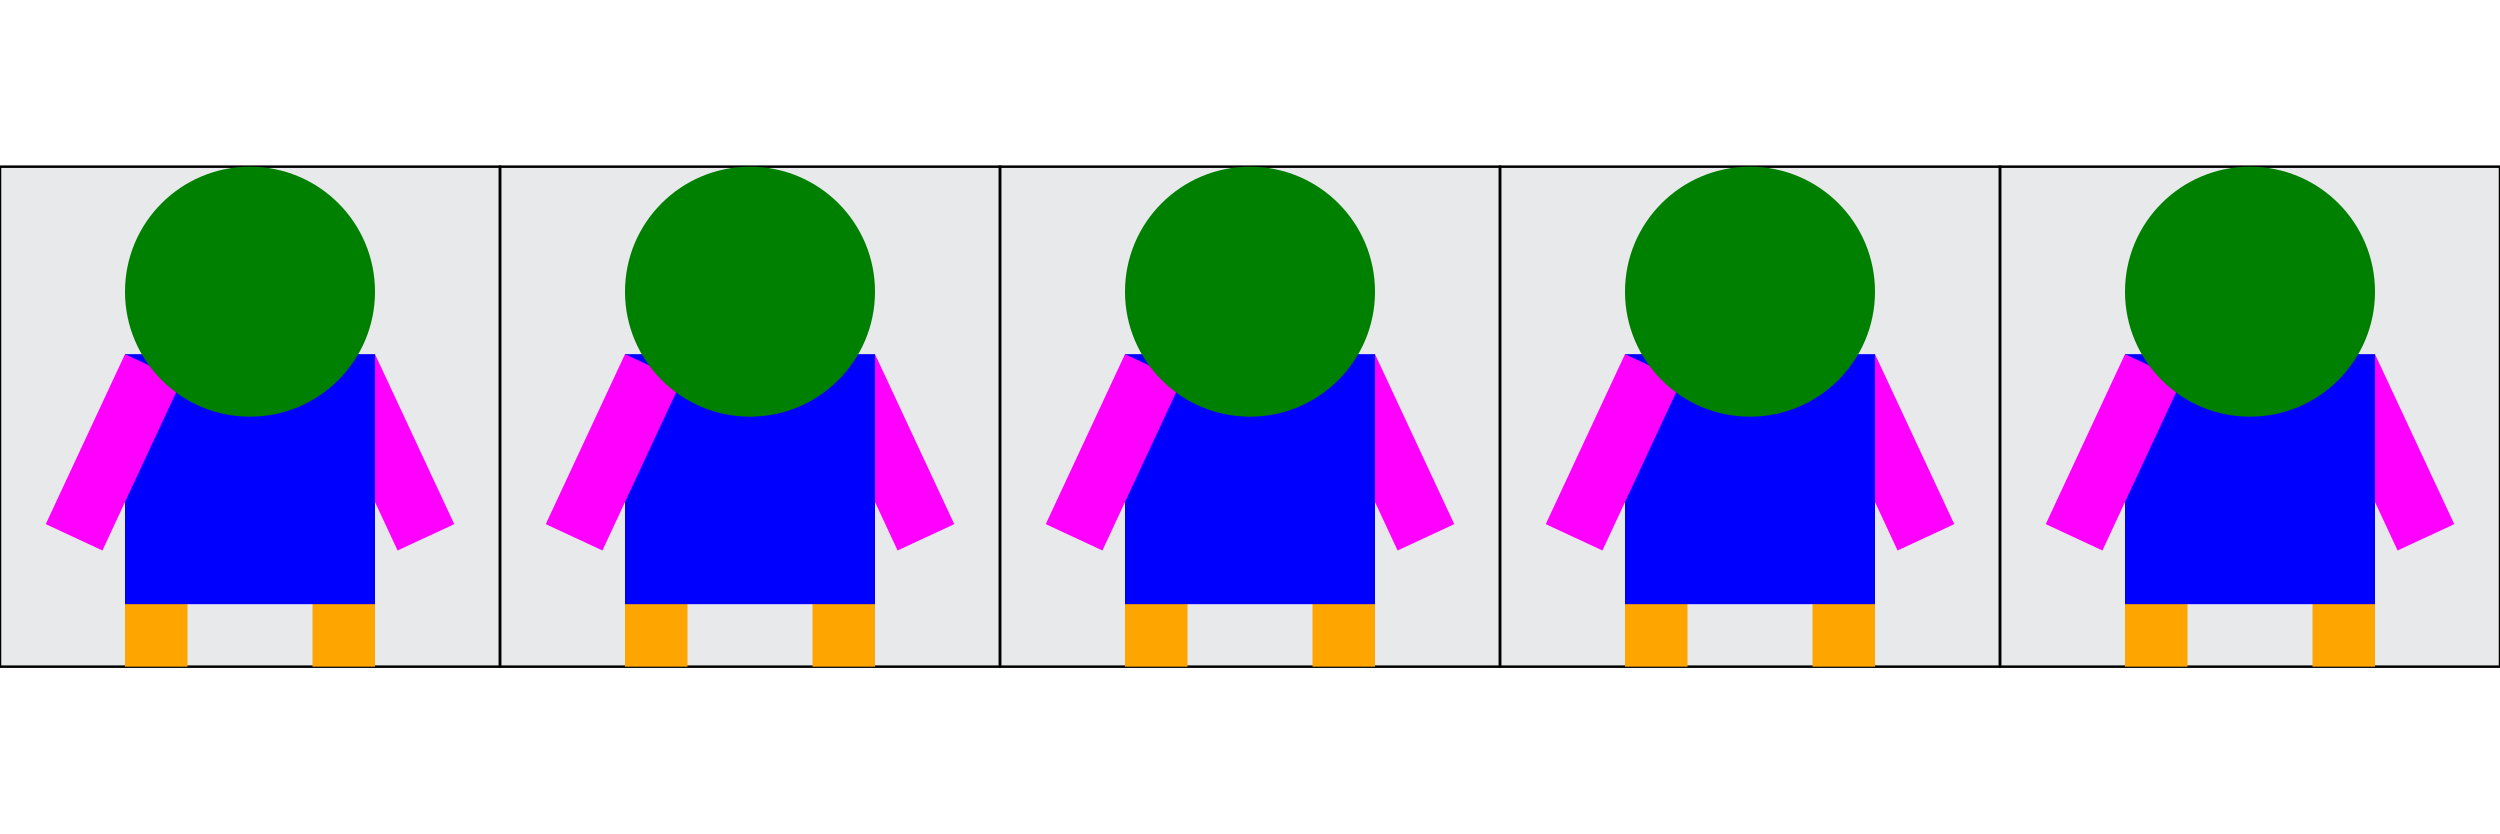
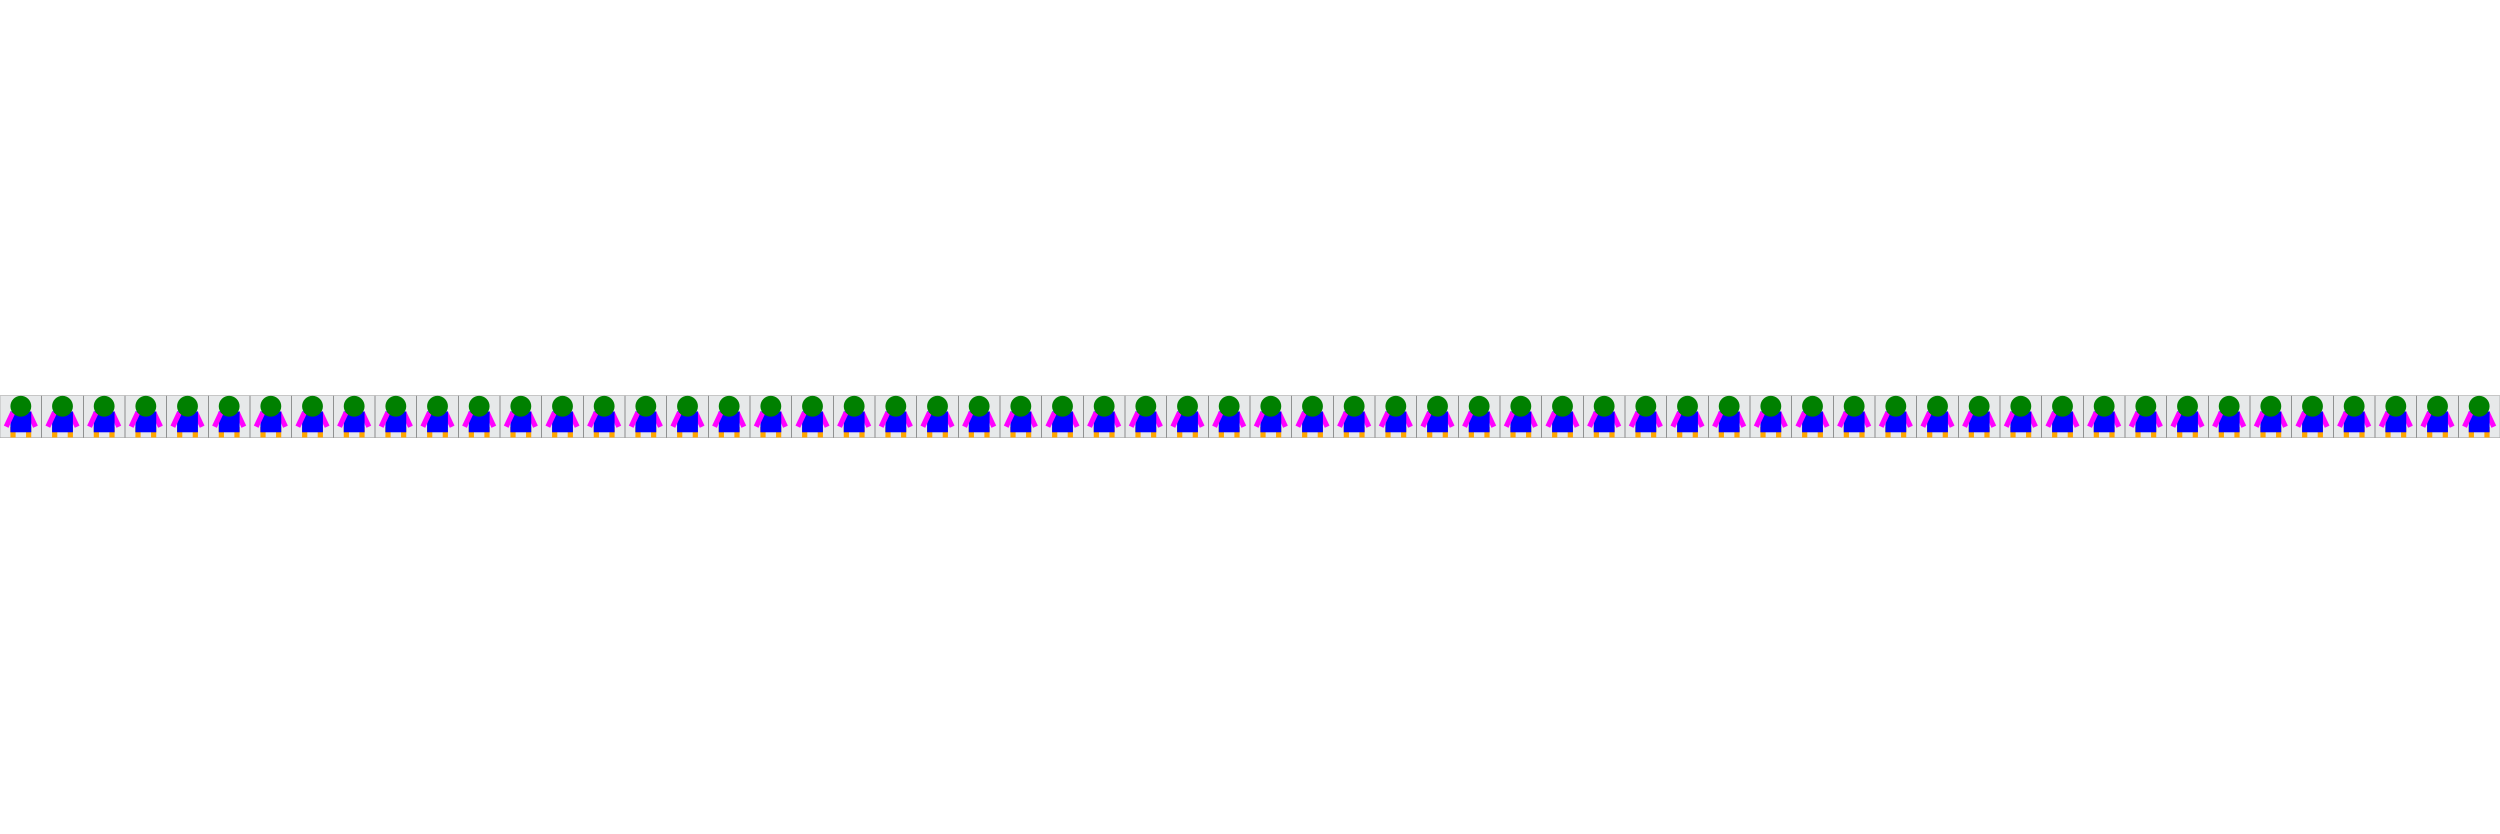
- <svg xmlns="http://www.w3.org/2000/svg" class="svg-sprite" width="600" height="200" viewBox="0 0 1000 200">
+ <svg xmlns="http://www.w3.org/2000/svg" class="svg-sprite" width="600" height="200" viewBox="0 0 12000 200">
  <rect class="svg-background" width="100%" height="100%" fill="#E7E9EA" />
  <g class="g-sprite-0" transform="translate(0, 0)">
    <rect class="svg-background" x="0" width="200" height="100%" stroke="black" fill="transparent" />
    <rect class="leg-l" x="50" y="150" width="25" height="50" fill="orange" />
    <rect class="leg-r" x="125" y="150" width="25" height="50" fill="orange" />
    <rect class="arm-r" x="125" y="75" width="25" height="75" fill="magenta" transform="rotate(-25, 150, 75)" />
    <rect class="body" x="50" y="75" width="100" height="100" fill="blue" />
    <rect class="arm-l" x="50" y="75" width="25" height="75" fill="magenta" transform="rotate(25, 50, 75)" />
    <circle class="head" cx="100" cy="50" r="50" fill="green" />
  </g>
  <g class="g-sprite-1" transform="translate(200, 0)">
    <rect class="svg-background" x="0" width="200" height="100%" stroke="black" fill="transparent" />
    <rect class="leg-l" x="50" y="150" width="25" height="50" fill="orange" />
    <rect class="leg-r" x="125" y="150" width="25" height="50" fill="orange" />
    <rect class="arm-r" x="125" y="75" width="25" height="75" fill="magenta" transform="rotate(-25, 150, 75)" />
    <rect class="body" x="50" y="75" width="100" height="100" fill="blue" />
    <rect class="arm-l" x="50" y="75" width="25" height="75" fill="magenta" transform="rotate(25, 50, 75)" />
    <circle class="head" cx="100" cy="50" r="50" fill="green" />
  </g>
  <g class="g-sprite-2" transform="translate(400, 0)">
    <rect class="svg-background" x="0" width="200" height="100%" stroke="black" fill="transparent" />
    <rect class="leg-l" x="50" y="150" width="25" height="50" fill="orange" />
    <rect class="leg-r" x="125" y="150" width="25" height="50" fill="orange" />
    <rect class="arm-r" x="125" y="75" width="25" height="75" fill="magenta" transform="rotate(-25, 150, 75)" />
    <rect class="body" x="50" y="75" width="100" height="100" fill="blue" />
    <rect class="arm-l" x="50" y="75" width="25" height="75" fill="magenta" transform="rotate(25, 50, 75)" />
    <circle class="head" cx="100" cy="50" r="50" fill="green" />
  </g>
  <g class="g-sprite-3" transform="translate(600, 0)">
    <rect class="svg-background" x="0" width="200" height="100%" stroke="black" fill="transparent" />
    <rect class="leg-l" x="50" y="150" width="25" height="50" fill="orange" />
    <rect class="leg-r" x="125" y="150" width="25" height="50" fill="orange" />
    <rect class="arm-r" x="125" y="75" width="25" height="75" fill="magenta" transform="rotate(-25, 150, 75)" />
    <rect class="body" x="50" y="75" width="100" height="100" fill="blue" />
    <rect class="arm-l" x="50" y="75" width="25" height="75" fill="magenta" transform="rotate(25, 50, 75)" />
    <circle class="head" cx="100" cy="50" r="50" fill="green" />
  </g>
  <g class="g-sprite-4" transform="translate(800, 0)">
    <rect class="svg-background" x="0" width="200" height="100%" stroke="black" fill="transparent" />
    <rect class="leg-l" x="50" y="150" width="25" height="50" fill="orange" />
    <rect class="leg-r" x="125" y="150" width="25" height="50" fill="orange" />
    <rect class="arm-r" x="125" y="75" width="25" height="75" fill="magenta" transform="rotate(-25, 150, 75)" />
    <rect class="body" x="50" y="75" width="100" height="100" fill="blue" />
    <rect class="arm-l" x="50" y="75" width="25" height="75" fill="magenta" transform="rotate(25, 50, 75)" />
    <circle class="head" cx="100" cy="50" r="50" fill="green" />
  </g>
+   <g class="g-sprite-5" transform="translate(1000, 0)">
+     <rect class="svg-background" x="0" width="200" height="100%" stroke="black" fill="transparent" />
+     <rect class="leg-l" x="50" y="150" width="25" height="50" fill="orange" />
+     <rect class="leg-r" x="125" y="150" width="25" height="50" fill="orange" />
+     <rect class="arm-r" x="125" y="75" width="25" height="75" fill="magenta" transform="rotate(-25, 150, 75)" />
+     <rect class="body" x="50" y="75" width="100" height="100" fill="blue" />
+     <rect class="arm-l" x="50" y="75" width="25" height="75" fill="magenta" transform="rotate(25, 50, 75)" />
+     <circle class="head" cx="100" cy="50" r="50" fill="green" />
+   </g>
+   <g class="g-sprite-6" transform="translate(1200, 0)">
+     <rect class="svg-background" x="0" width="200" height="100%" stroke="black" fill="transparent" />
+     <rect class="leg-l" x="50" y="150" width="25" height="50" fill="orange" />
+     <rect class="leg-r" x="125" y="150" width="25" height="50" fill="orange" />
+     <rect class="arm-r" x="125" y="75" width="25" height="75" fill="magenta" transform="rotate(-25, 150, 75)" />
+     <rect class="body" x="50" y="75" width="100" height="100" fill="blue" />
+     <rect class="arm-l" x="50" y="75" width="25" height="75" fill="magenta" transform="rotate(25, 50, 75)" />
+     <circle class="head" cx="100" cy="50" r="50" fill="green" />
+   </g>
+   <g class="g-sprite-7" transform="translate(1400, 0)">
+     <rect class="svg-background" x="0" width="200" height="100%" stroke="black" fill="transparent" />
+     <rect class="leg-l" x="50" y="150" width="25" height="50" fill="orange" />
+     <rect class="leg-r" x="125" y="150" width="25" height="50" fill="orange" />
+     <rect class="arm-r" x="125" y="75" width="25" height="75" fill="magenta" transform="rotate(-25, 150, 75)" />
+     <rect class="body" x="50" y="75" width="100" height="100" fill="blue" />
+     <rect class="arm-l" x="50" y="75" width="25" height="75" fill="magenta" transform="rotate(25, 50, 75)" />
+     <circle class="head" cx="100" cy="50" r="50" fill="green" />
+   </g>
+   <g class="g-sprite-8" transform="translate(1600, 0)">
+     <rect class="svg-background" x="0" width="200" height="100%" stroke="black" fill="transparent" />
+     <rect class="leg-l" x="50" y="150" width="25" height="50" fill="orange" />
+     <rect class="leg-r" x="125" y="150" width="25" height="50" fill="orange" />
+     <rect class="arm-r" x="125" y="75" width="25" height="75" fill="magenta" transform="rotate(-25, 150, 75)" />
+     <rect class="body" x="50" y="75" width="100" height="100" fill="blue" />
+     <rect class="arm-l" x="50" y="75" width="25" height="75" fill="magenta" transform="rotate(25, 50, 75)" />
+     <circle class="head" cx="100" cy="50" r="50" fill="green" />
+   </g>
+   <g class="g-sprite-9" transform="translate(1800, 0)">
+     <rect class="svg-background" x="0" width="200" height="100%" stroke="black" fill="transparent" />
+     <rect class="leg-l" x="50" y="150" width="25" height="50" fill="orange" />
+     <rect class="leg-r" x="125" y="150" width="25" height="50" fill="orange" />
+     <rect class="arm-r" x="125" y="75" width="25" height="75" fill="magenta" transform="rotate(-25, 150, 75)" />
+     <rect class="body" x="50" y="75" width="100" height="100" fill="blue" />
+     <rect class="arm-l" x="50" y="75" width="25" height="75" fill="magenta" transform="rotate(25, 50, 75)" />
+     <circle class="head" cx="100" cy="50" r="50" fill="green" />
+   </g>
+   <g class="g-sprite-10" transform="translate(2000, 0)">
+     <rect class="svg-background" x="0" width="200" height="100%" stroke="black" fill="transparent" />
+     <rect class="leg-l" x="50" y="150" width="25" height="50" fill="orange" />
+     <rect class="leg-r" x="125" y="150" width="25" height="50" fill="orange" />
+     <rect class="arm-r" x="125" y="75" width="25" height="75" fill="magenta" transform="rotate(-25, 150, 75)" />
+     <rect class="body" x="50" y="75" width="100" height="100" fill="blue" />
+     <rect class="arm-l" x="50" y="75" width="25" height="75" fill="magenta" transform="rotate(25, 50, 75)" />
+     <circle class="head" cx="100" cy="50" r="50" fill="green" />
+   </g>
+   <g class="g-sprite-11" transform="translate(2200, 0)">
+     <rect class="svg-background" x="0" width="200" height="100%" stroke="black" fill="transparent" />
+     <rect class="leg-l" x="50" y="150" width="25" height="50" fill="orange" />
+     <rect class="leg-r" x="125" y="150" width="25" height="50" fill="orange" />
+     <rect class="arm-r" x="125" y="75" width="25" height="75" fill="magenta" transform="rotate(-25, 150, 75)" />
+     <rect class="body" x="50" y="75" width="100" height="100" fill="blue" />
+     <rect class="arm-l" x="50" y="75" width="25" height="75" fill="magenta" transform="rotate(25, 50, 75)" />
+     <circle class="head" cx="100" cy="50" r="50" fill="green" />
+   </g>
+   <g class="g-sprite-12" transform="translate(2400, 0)">
+     <rect class="svg-background" x="0" width="200" height="100%" stroke="black" fill="transparent" />
+     <rect class="leg-l" x="50" y="150" width="25" height="50" fill="orange" />
+     <rect class="leg-r" x="125" y="150" width="25" height="50" fill="orange" />
+     <rect class="arm-r" x="125" y="75" width="25" height="75" fill="magenta" transform="rotate(-25, 150, 75)" />
+     <rect class="body" x="50" y="75" width="100" height="100" fill="blue" />
+     <rect class="arm-l" x="50" y="75" width="25" height="75" fill="magenta" transform="rotate(25, 50, 75)" />
+     <circle class="head" cx="100" cy="50" r="50" fill="green" />
+   </g>
+   <g class="g-sprite-13" transform="translate(2600, 0)">
+     <rect class="svg-background" x="0" width="200" height="100%" stroke="black" fill="transparent" />
+     <rect class="leg-l" x="50" y="150" width="25" height="50" fill="orange" />
+     <rect class="leg-r" x="125" y="150" width="25" height="50" fill="orange" />
+     <rect class="arm-r" x="125" y="75" width="25" height="75" fill="magenta" transform="rotate(-25, 150, 75)" />
+     <rect class="body" x="50" y="75" width="100" height="100" fill="blue" />
+     <rect class="arm-l" x="50" y="75" width="25" height="75" fill="magenta" transform="rotate(25, 50, 75)" />
+     <circle class="head" cx="100" cy="50" r="50" fill="green" />
+   </g>
+   <g class="g-sprite-14" transform="translate(2800, 0)">
+     <rect class="svg-background" x="0" width="200" height="100%" stroke="black" fill="transparent" />
+     <rect class="leg-l" x="50" y="150" width="25" height="50" fill="orange" />
+     <rect class="leg-r" x="125" y="150" width="25" height="50" fill="orange" />
+     <rect class="arm-r" x="125" y="75" width="25" height="75" fill="magenta" transform="rotate(-25, 150, 75)" />
+     <rect class="body" x="50" y="75" width="100" height="100" fill="blue" />
+     <rect class="arm-l" x="50" y="75" width="25" height="75" fill="magenta" transform="rotate(25, 50, 75)" />
+     <circle class="head" cx="100" cy="50" r="50" fill="green" />
+   </g>
+   <g class="g-sprite-15" transform="translate(3000, 0)">
+     <rect class="svg-background" x="0" width="200" height="100%" stroke="black" fill="transparent" />
+     <rect class="leg-l" x="50" y="150" width="25" height="50" fill="orange" />
+     <rect class="leg-r" x="125" y="150" width="25" height="50" fill="orange" />
+     <rect class="arm-r" x="125" y="75" width="25" height="75" fill="magenta" transform="rotate(-25, 150, 75)" />
+     <rect class="body" x="50" y="75" width="100" height="100" fill="blue" />
+     <rect class="arm-l" x="50" y="75" width="25" height="75" fill="magenta" transform="rotate(25, 50, 75)" />
+     <circle class="head" cx="100" cy="50" r="50" fill="green" />
+   </g>
+   <g class="g-sprite-16" transform="translate(3200, 0)">
+     <rect class="svg-background" x="0" width="200" height="100%" stroke="black" fill="transparent" />
+     <rect class="leg-l" x="50" y="150" width="25" height="50" fill="orange" />
+     <rect class="leg-r" x="125" y="150" width="25" height="50" fill="orange" />
+     <rect class="arm-r" x="125" y="75" width="25" height="75" fill="magenta" transform="rotate(-25, 150, 75)" />
+     <rect class="body" x="50" y="75" width="100" height="100" fill="blue" />
+     <rect class="arm-l" x="50" y="75" width="25" height="75" fill="magenta" transform="rotate(25, 50, 75)" />
+     <circle class="head" cx="100" cy="50" r="50" fill="green" />
+   </g>
+   <g class="g-sprite-17" transform="translate(3400, 0)">
+     <rect class="svg-background" x="0" width="200" height="100%" stroke="black" fill="transparent" />
+     <rect class="leg-l" x="50" y="150" width="25" height="50" fill="orange" />
+     <rect class="leg-r" x="125" y="150" width="25" height="50" fill="orange" />
+     <rect class="arm-r" x="125" y="75" width="25" height="75" fill="magenta" transform="rotate(-25, 150, 75)" />
+     <rect class="body" x="50" y="75" width="100" height="100" fill="blue" />
+     <rect class="arm-l" x="50" y="75" width="25" height="75" fill="magenta" transform="rotate(25, 50, 75)" />
+     <circle class="head" cx="100" cy="50" r="50" fill="green" />
+   </g>
+   <g class="g-sprite-18" transform="translate(3600, 0)">
+     <rect class="svg-background" x="0" width="200" height="100%" stroke="black" fill="transparent" />
+     <rect class="leg-l" x="50" y="150" width="25" height="50" fill="orange" />
+     <rect class="leg-r" x="125" y="150" width="25" height="50" fill="orange" />
+     <rect class="arm-r" x="125" y="75" width="25" height="75" fill="magenta" transform="rotate(-25, 150, 75)" />
+     <rect class="body" x="50" y="75" width="100" height="100" fill="blue" />
+     <rect class="arm-l" x="50" y="75" width="25" height="75" fill="magenta" transform="rotate(25, 50, 75)" />
+     <circle class="head" cx="100" cy="50" r="50" fill="green" />
+   </g>
+   <g class="g-sprite-19" transform="translate(3800, 0)">
+     <rect class="svg-background" x="0" width="200" height="100%" stroke="black" fill="transparent" />
+     <rect class="leg-l" x="50" y="150" width="25" height="50" fill="orange" />
+     <rect class="leg-r" x="125" y="150" width="25" height="50" fill="orange" />
+     <rect class="arm-r" x="125" y="75" width="25" height="75" fill="magenta" transform="rotate(-25, 150, 75)" />
+     <rect class="body" x="50" y="75" width="100" height="100" fill="blue" />
+     <rect class="arm-l" x="50" y="75" width="25" height="75" fill="magenta" transform="rotate(25, 50, 75)" />
+     <circle class="head" cx="100" cy="50" r="50" fill="green" />
+   </g>
+   <g class="g-sprite-20" transform="translate(4000, 0)">
+     <rect class="svg-background" x="0" width="200" height="100%" stroke="black" fill="transparent" />
+     <rect class="leg-l" x="50" y="150" width="25" height="50" fill="orange" />
+     <rect class="leg-r" x="125" y="150" width="25" height="50" fill="orange" />
+     <rect class="arm-r" x="125" y="75" width="25" height="75" fill="magenta" transform="rotate(-25, 150, 75)" />
+     <rect class="body" x="50" y="75" width="100" height="100" fill="blue" />
+     <rect class="arm-l" x="50" y="75" width="25" height="75" fill="magenta" transform="rotate(25, 50, 75)" />
+     <circle class="head" cx="100" cy="50" r="50" fill="green" />
+   </g>
+   <g class="g-sprite-21" transform="translate(4200, 0)">
+     <rect class="svg-background" x="0" width="200" height="100%" stroke="black" fill="transparent" />
+     <rect class="leg-l" x="50" y="150" width="25" height="50" fill="orange" />
+     <rect class="leg-r" x="125" y="150" width="25" height="50" fill="orange" />
+     <rect class="arm-r" x="125" y="75" width="25" height="75" fill="magenta" transform="rotate(-25, 150, 75)" />
+     <rect class="body" x="50" y="75" width="100" height="100" fill="blue" />
+     <rect class="arm-l" x="50" y="75" width="25" height="75" fill="magenta" transform="rotate(25, 50, 75)" />
+     <circle class="head" cx="100" cy="50" r="50" fill="green" />
+   </g>
+   <g class="g-sprite-22" transform="translate(4400, 0)">
+     <rect class="svg-background" x="0" width="200" height="100%" stroke="black" fill="transparent" />
+     <rect class="leg-l" x="50" y="150" width="25" height="50" fill="orange" />
+     <rect class="leg-r" x="125" y="150" width="25" height="50" fill="orange" />
+     <rect class="arm-r" x="125" y="75" width="25" height="75" fill="magenta" transform="rotate(-25, 150, 75)" />
+     <rect class="body" x="50" y="75" width="100" height="100" fill="blue" />
+     <rect class="arm-l" x="50" y="75" width="25" height="75" fill="magenta" transform="rotate(25, 50, 75)" />
+     <circle class="head" cx="100" cy="50" r="50" fill="green" />
+   </g>
+   <g class="g-sprite-23" transform="translate(4600, 0)">
+     <rect class="svg-background" x="0" width="200" height="100%" stroke="black" fill="transparent" />
+     <rect class="leg-l" x="50" y="150" width="25" height="50" fill="orange" />
+     <rect class="leg-r" x="125" y="150" width="25" height="50" fill="orange" />
+     <rect class="arm-r" x="125" y="75" width="25" height="75" fill="magenta" transform="rotate(-25, 150, 75)" />
+     <rect class="body" x="50" y="75" width="100" height="100" fill="blue" />
+     <rect class="arm-l" x="50" y="75" width="25" height="75" fill="magenta" transform="rotate(25, 50, 75)" />
+     <circle class="head" cx="100" cy="50" r="50" fill="green" />
+   </g>
+   <g class="g-sprite-24" transform="translate(4800, 0)">
+     <rect class="svg-background" x="0" width="200" height="100%" stroke="black" fill="transparent" />
+     <rect class="leg-l" x="50" y="150" width="25" height="50" fill="orange" />
+     <rect class="leg-r" x="125" y="150" width="25" height="50" fill="orange" />
+     <rect class="arm-r" x="125" y="75" width="25" height="75" fill="magenta" transform="rotate(-25, 150, 75)" />
+     <rect class="body" x="50" y="75" width="100" height="100" fill="blue" />
+     <rect class="arm-l" x="50" y="75" width="25" height="75" fill="magenta" transform="rotate(25, 50, 75)" />
+     <circle class="head" cx="100" cy="50" r="50" fill="green" />
+   </g>
+   <g class="g-sprite-25" transform="translate(5000, 0)">
+     <rect class="svg-background" x="0" width="200" height="100%" stroke="black" fill="transparent" />
+     <rect class="leg-l" x="50" y="150" width="25" height="50" fill="orange" />
+     <rect class="leg-r" x="125" y="150" width="25" height="50" fill="orange" />
+     <rect class="arm-r" x="125" y="75" width="25" height="75" fill="magenta" transform="rotate(-25, 150, 75)" />
+     <rect class="body" x="50" y="75" width="100" height="100" fill="blue" />
+     <rect class="arm-l" x="50" y="75" width="25" height="75" fill="magenta" transform="rotate(25, 50, 75)" />
+     <circle class="head" cx="100" cy="50" r="50" fill="green" />
+   </g>
+   <g class="g-sprite-26" transform="translate(5200, 0)">
+     <rect class="svg-background" x="0" width="200" height="100%" stroke="black" fill="transparent" />
+     <rect class="leg-l" x="50" y="150" width="25" height="50" fill="orange" />
+     <rect class="leg-r" x="125" y="150" width="25" height="50" fill="orange" />
+     <rect class="arm-r" x="125" y="75" width="25" height="75" fill="magenta" transform="rotate(-25, 150, 75)" />
+     <rect class="body" x="50" y="75" width="100" height="100" fill="blue" />
+     <rect class="arm-l" x="50" y="75" width="25" height="75" fill="magenta" transform="rotate(25, 50, 75)" />
+     <circle class="head" cx="100" cy="50" r="50" fill="green" />
+   </g>
+   <g class="g-sprite-27" transform="translate(5400, 0)">
+     <rect class="svg-background" x="0" width="200" height="100%" stroke="black" fill="transparent" />
+     <rect class="leg-l" x="50" y="150" width="25" height="50" fill="orange" />
+     <rect class="leg-r" x="125" y="150" width="25" height="50" fill="orange" />
+     <rect class="arm-r" x="125" y="75" width="25" height="75" fill="magenta" transform="rotate(-25, 150, 75)" />
+     <rect class="body" x="50" y="75" width="100" height="100" fill="blue" />
+     <rect class="arm-l" x="50" y="75" width="25" height="75" fill="magenta" transform="rotate(25, 50, 75)" />
+     <circle class="head" cx="100" cy="50" r="50" fill="green" />
+   </g>
+   <g class="g-sprite-28" transform="translate(5600, 0)">
+     <rect class="svg-background" x="0" width="200" height="100%" stroke="black" fill="transparent" />
+     <rect class="leg-l" x="50" y="150" width="25" height="50" fill="orange" />
+     <rect class="leg-r" x="125" y="150" width="25" height="50" fill="orange" />
+     <rect class="arm-r" x="125" y="75" width="25" height="75" fill="magenta" transform="rotate(-25, 150, 75)" />
+     <rect class="body" x="50" y="75" width="100" height="100" fill="blue" />
+     <rect class="arm-l" x="50" y="75" width="25" height="75" fill="magenta" transform="rotate(25, 50, 75)" />
+     <circle class="head" cx="100" cy="50" r="50" fill="green" />
+   </g>
+   <g class="g-sprite-29" transform="translate(5800, 0)">
+     <rect class="svg-background" x="0" width="200" height="100%" stroke="black" fill="transparent" />
+     <rect class="leg-l" x="50" y="150" width="25" height="50" fill="orange" />
+     <rect class="leg-r" x="125" y="150" width="25" height="50" fill="orange" />
+     <rect class="arm-r" x="125" y="75" width="25" height="75" fill="magenta" transform="rotate(-25, 150, 75)" />
+     <rect class="body" x="50" y="75" width="100" height="100" fill="blue" />
+     <rect class="arm-l" x="50" y="75" width="25" height="75" fill="magenta" transform="rotate(25, 50, 75)" />
+     <circle class="head" cx="100" cy="50" r="50" fill="green" />
+   </g>
+   <g class="g-sprite-30" transform="translate(6000, 0)">
+     <rect class="svg-background" x="0" width="200" height="100%" stroke="black" fill="transparent" />
+     <rect class="leg-l" x="50" y="150" width="25" height="50" fill="orange" />
+     <rect class="leg-r" x="125" y="150" width="25" height="50" fill="orange" />
+     <rect class="arm-r" x="125" y="75" width="25" height="75" fill="magenta" transform="rotate(-25, 150, 75)" />
+     <rect class="body" x="50" y="75" width="100" height="100" fill="blue" />
+     <rect class="arm-l" x="50" y="75" width="25" height="75" fill="magenta" transform="rotate(25, 50, 75)" />
+     <circle class="head" cx="100" cy="50" r="50" fill="green" />
+   </g>
+   <g class="g-sprite-31" transform="translate(6200, 0)">
+     <rect class="svg-background" x="0" width="200" height="100%" stroke="black" fill="transparent" />
+     <rect class="leg-l" x="50" y="150" width="25" height="50" fill="orange" />
+     <rect class="leg-r" x="125" y="150" width="25" height="50" fill="orange" />
+     <rect class="arm-r" x="125" y="75" width="25" height="75" fill="magenta" transform="rotate(-25, 150, 75)" />
+     <rect class="body" x="50" y="75" width="100" height="100" fill="blue" />
+     <rect class="arm-l" x="50" y="75" width="25" height="75" fill="magenta" transform="rotate(25, 50, 75)" />
+     <circle class="head" cx="100" cy="50" r="50" fill="green" />
+   </g>
+   <g class="g-sprite-32" transform="translate(6400, 0)">
+     <rect class="svg-background" x="0" width="200" height="100%" stroke="black" fill="transparent" />
+     <rect class="leg-l" x="50" y="150" width="25" height="50" fill="orange" />
+     <rect class="leg-r" x="125" y="150" width="25" height="50" fill="orange" />
+     <rect class="arm-r" x="125" y="75" width="25" height="75" fill="magenta" transform="rotate(-25, 150, 75)" />
+     <rect class="body" x="50" y="75" width="100" height="100" fill="blue" />
+     <rect class="arm-l" x="50" y="75" width="25" height="75" fill="magenta" transform="rotate(25, 50, 75)" />
+     <circle class="head" cx="100" cy="50" r="50" fill="green" />
+   </g>
+   <g class="g-sprite-33" transform="translate(6600, 0)">
+     <rect class="svg-background" x="0" width="200" height="100%" stroke="black" fill="transparent" />
+     <rect class="leg-l" x="50" y="150" width="25" height="50" fill="orange" />
+     <rect class="leg-r" x="125" y="150" width="25" height="50" fill="orange" />
+     <rect class="arm-r" x="125" y="75" width="25" height="75" fill="magenta" transform="rotate(-25, 150, 75)" />
+     <rect class="body" x="50" y="75" width="100" height="100" fill="blue" />
+     <rect class="arm-l" x="50" y="75" width="25" height="75" fill="magenta" transform="rotate(25, 50, 75)" />
+     <circle class="head" cx="100" cy="50" r="50" fill="green" />
+   </g>
+   <g class="g-sprite-34" transform="translate(6800, 0)">
+     <rect class="svg-background" x="0" width="200" height="100%" stroke="black" fill="transparent" />
+     <rect class="leg-l" x="50" y="150" width="25" height="50" fill="orange" />
+     <rect class="leg-r" x="125" y="150" width="25" height="50" fill="orange" />
+     <rect class="arm-r" x="125" y="75" width="25" height="75" fill="magenta" transform="rotate(-25, 150, 75)" />
+     <rect class="body" x="50" y="75" width="100" height="100" fill="blue" />
+     <rect class="arm-l" x="50" y="75" width="25" height="75" fill="magenta" transform="rotate(25, 50, 75)" />
+     <circle class="head" cx="100" cy="50" r="50" fill="green" />
+   </g>
+   <g class="g-sprite-35" transform="translate(7000, 0)">
+     <rect class="svg-background" x="0" width="200" height="100%" stroke="black" fill="transparent" />
+     <rect class="leg-l" x="50" y="150" width="25" height="50" fill="orange" />
+     <rect class="leg-r" x="125" y="150" width="25" height="50" fill="orange" />
+     <rect class="arm-r" x="125" y="75" width="25" height="75" fill="magenta" transform="rotate(-25, 150, 75)" />
+     <rect class="body" x="50" y="75" width="100" height="100" fill="blue" />
+     <rect class="arm-l" x="50" y="75" width="25" height="75" fill="magenta" transform="rotate(25, 50, 75)" />
+     <circle class="head" cx="100" cy="50" r="50" fill="green" />
+   </g>
+   <g class="g-sprite-36" transform="translate(7200, 0)">
+     <rect class="svg-background" x="0" width="200" height="100%" stroke="black" fill="transparent" />
+     <rect class="leg-l" x="50" y="150" width="25" height="50" fill="orange" />
+     <rect class="leg-r" x="125" y="150" width="25" height="50" fill="orange" />
+     <rect class="arm-r" x="125" y="75" width="25" height="75" fill="magenta" transform="rotate(-25, 150, 75)" />
+     <rect class="body" x="50" y="75" width="100" height="100" fill="blue" />
+     <rect class="arm-l" x="50" y="75" width="25" height="75" fill="magenta" transform="rotate(25, 50, 75)" />
+     <circle class="head" cx="100" cy="50" r="50" fill="green" />
+   </g>
+   <g class="g-sprite-37" transform="translate(7400, 0)">
+     <rect class="svg-background" x="0" width="200" height="100%" stroke="black" fill="transparent" />
+     <rect class="leg-l" x="50" y="150" width="25" height="50" fill="orange" />
+     <rect class="leg-r" x="125" y="150" width="25" height="50" fill="orange" />
+     <rect class="arm-r" x="125" y="75" width="25" height="75" fill="magenta" transform="rotate(-25, 150, 75)" />
+     <rect class="body" x="50" y="75" width="100" height="100" fill="blue" />
+     <rect class="arm-l" x="50" y="75" width="25" height="75" fill="magenta" transform="rotate(25, 50, 75)" />
+     <circle class="head" cx="100" cy="50" r="50" fill="green" />
+   </g>
+   <g class="g-sprite-38" transform="translate(7600, 0)">
+     <rect class="svg-background" x="0" width="200" height="100%" stroke="black" fill="transparent" />
+     <rect class="leg-l" x="50" y="150" width="25" height="50" fill="orange" />
+     <rect class="leg-r" x="125" y="150" width="25" height="50" fill="orange" />
+     <rect class="arm-r" x="125" y="75" width="25" height="75" fill="magenta" transform="rotate(-25, 150, 75)" />
+     <rect class="body" x="50" y="75" width="100" height="100" fill="blue" />
+     <rect class="arm-l" x="50" y="75" width="25" height="75" fill="magenta" transform="rotate(25, 50, 75)" />
+     <circle class="head" cx="100" cy="50" r="50" fill="green" />
+   </g>
+   <g class="g-sprite-39" transform="translate(7800, 0)">
+     <rect class="svg-background" x="0" width="200" height="100%" stroke="black" fill="transparent" />
+     <rect class="leg-l" x="50" y="150" width="25" height="50" fill="orange" />
+     <rect class="leg-r" x="125" y="150" width="25" height="50" fill="orange" />
+     <rect class="arm-r" x="125" y="75" width="25" height="75" fill="magenta" transform="rotate(-25, 150, 75)" />
+     <rect class="body" x="50" y="75" width="100" height="100" fill="blue" />
+     <rect class="arm-l" x="50" y="75" width="25" height="75" fill="magenta" transform="rotate(25, 50, 75)" />
+     <circle class="head" cx="100" cy="50" r="50" fill="green" />
+   </g>
+   <g class="g-sprite-40" transform="translate(8000, 0)">
+     <rect class="svg-background" x="0" width="200" height="100%" stroke="black" fill="transparent" />
+     <rect class="leg-l" x="50" y="150" width="25" height="50" fill="orange" />
+     <rect class="leg-r" x="125" y="150" width="25" height="50" fill="orange" />
+     <rect class="arm-r" x="125" y="75" width="25" height="75" fill="magenta" transform="rotate(-25, 150, 75)" />
+     <rect class="body" x="50" y="75" width="100" height="100" fill="blue" />
+     <rect class="arm-l" x="50" y="75" width="25" height="75" fill="magenta" transform="rotate(25, 50, 75)" />
+     <circle class="head" cx="100" cy="50" r="50" fill="green" />
+   </g>
+   <g class="g-sprite-41" transform="translate(8200, 0)">
+     <rect class="svg-background" x="0" width="200" height="100%" stroke="black" fill="transparent" />
+     <rect class="leg-l" x="50" y="150" width="25" height="50" fill="orange" />
+     <rect class="leg-r" x="125" y="150" width="25" height="50" fill="orange" />
+     <rect class="arm-r" x="125" y="75" width="25" height="75" fill="magenta" transform="rotate(-25, 150, 75)" />
+     <rect class="body" x="50" y="75" width="100" height="100" fill="blue" />
+     <rect class="arm-l" x="50" y="75" width="25" height="75" fill="magenta" transform="rotate(25, 50, 75)" />
+     <circle class="head" cx="100" cy="50" r="50" fill="green" />
+   </g>
+   <g class="g-sprite-42" transform="translate(8400, 0)">
+     <rect class="svg-background" x="0" width="200" height="100%" stroke="black" fill="transparent" />
+     <rect class="leg-l" x="50" y="150" width="25" height="50" fill="orange" />
+     <rect class="leg-r" x="125" y="150" width="25" height="50" fill="orange" />
+     <rect class="arm-r" x="125" y="75" width="25" height="75" fill="magenta" transform="rotate(-25, 150, 75)" />
+     <rect class="body" x="50" y="75" width="100" height="100" fill="blue" />
+     <rect class="arm-l" x="50" y="75" width="25" height="75" fill="magenta" transform="rotate(25, 50, 75)" />
+     <circle class="head" cx="100" cy="50" r="50" fill="green" />
+   </g>
+   <g class="g-sprite-43" transform="translate(8600, 0)">
+     <rect class="svg-background" x="0" width="200" height="100%" stroke="black" fill="transparent" />
+     <rect class="leg-l" x="50" y="150" width="25" height="50" fill="orange" />
+     <rect class="leg-r" x="125" y="150" width="25" height="50" fill="orange" />
+     <rect class="arm-r" x="125" y="75" width="25" height="75" fill="magenta" transform="rotate(-25, 150, 75)" />
+     <rect class="body" x="50" y="75" width="100" height="100" fill="blue" />
+     <rect class="arm-l" x="50" y="75" width="25" height="75" fill="magenta" transform="rotate(25, 50, 75)" />
+     <circle class="head" cx="100" cy="50" r="50" fill="green" />
+   </g>
+   <g class="g-sprite-44" transform="translate(8800, 0)">
+     <rect class="svg-background" x="0" width="200" height="100%" stroke="black" fill="transparent" />
+     <rect class="leg-l" x="50" y="150" width="25" height="50" fill="orange" />
+     <rect class="leg-r" x="125" y="150" width="25" height="50" fill="orange" />
+     <rect class="arm-r" x="125" y="75" width="25" height="75" fill="magenta" transform="rotate(-25, 150, 75)" />
+     <rect class="body" x="50" y="75" width="100" height="100" fill="blue" />
+     <rect class="arm-l" x="50" y="75" width="25" height="75" fill="magenta" transform="rotate(25, 50, 75)" />
+     <circle class="head" cx="100" cy="50" r="50" fill="green" />
+   </g>
+   <g class="g-sprite-45" transform="translate(9000, 0)">
+     <rect class="svg-background" x="0" width="200" height="100%" stroke="black" fill="transparent" />
+     <rect class="leg-l" x="50" y="150" width="25" height="50" fill="orange" />
+     <rect class="leg-r" x="125" y="150" width="25" height="50" fill="orange" />
+     <rect class="arm-r" x="125" y="75" width="25" height="75" fill="magenta" transform="rotate(-25, 150, 75)" />
+     <rect class="body" x="50" y="75" width="100" height="100" fill="blue" />
+     <rect class="arm-l" x="50" y="75" width="25" height="75" fill="magenta" transform="rotate(25, 50, 75)" />
+     <circle class="head" cx="100" cy="50" r="50" fill="green" />
+   </g>
+   <g class="g-sprite-46" transform="translate(9200, 0)">
+     <rect class="svg-background" x="0" width="200" height="100%" stroke="black" fill="transparent" />
+     <rect class="leg-l" x="50" y="150" width="25" height="50" fill="orange" />
+     <rect class="leg-r" x="125" y="150" width="25" height="50" fill="orange" />
+     <rect class="arm-r" x="125" y="75" width="25" height="75" fill="magenta" transform="rotate(-25, 150, 75)" />
+     <rect class="body" x="50" y="75" width="100" height="100" fill="blue" />
+     <rect class="arm-l" x="50" y="75" width="25" height="75" fill="magenta" transform="rotate(25, 50, 75)" />
+     <circle class="head" cx="100" cy="50" r="50" fill="green" />
+   </g>
+   <g class="g-sprite-47" transform="translate(9400, 0)">
+     <rect class="svg-background" x="0" width="200" height="100%" stroke="black" fill="transparent" />
+     <rect class="leg-l" x="50" y="150" width="25" height="50" fill="orange" />
+     <rect class="leg-r" x="125" y="150" width="25" height="50" fill="orange" />
+     <rect class="arm-r" x="125" y="75" width="25" height="75" fill="magenta" transform="rotate(-25, 150, 75)" />
+     <rect class="body" x="50" y="75" width="100" height="100" fill="blue" />
+     <rect class="arm-l" x="50" y="75" width="25" height="75" fill="magenta" transform="rotate(25, 50, 75)" />
+     <circle class="head" cx="100" cy="50" r="50" fill="green" />
+   </g>
+   <g class="g-sprite-48" transform="translate(9600, 0)">
+     <rect class="svg-background" x="0" width="200" height="100%" stroke="black" fill="transparent" />
+     <rect class="leg-l" x="50" y="150" width="25" height="50" fill="orange" />
+     <rect class="leg-r" x="125" y="150" width="25" height="50" fill="orange" />
+     <rect class="arm-r" x="125" y="75" width="25" height="75" fill="magenta" transform="rotate(-25, 150, 75)" />
+     <rect class="body" x="50" y="75" width="100" height="100" fill="blue" />
+     <rect class="arm-l" x="50" y="75" width="25" height="75" fill="magenta" transform="rotate(25, 50, 75)" />
+     <circle class="head" cx="100" cy="50" r="50" fill="green" />
+   </g>
+   <g class="g-sprite-49" transform="translate(9800, 0)">
+     <rect class="svg-background" x="0" width="200" height="100%" stroke="black" fill="transparent" />
+     <rect class="leg-l" x="50" y="150" width="25" height="50" fill="orange" />
+     <rect class="leg-r" x="125" y="150" width="25" height="50" fill="orange" />
+     <rect class="arm-r" x="125" y="75" width="25" height="75" fill="magenta" transform="rotate(-25, 150, 75)" />
+     <rect class="body" x="50" y="75" width="100" height="100" fill="blue" />
+     <rect class="arm-l" x="50" y="75" width="25" height="75" fill="magenta" transform="rotate(25, 50, 75)" />
+     <circle class="head" cx="100" cy="50" r="50" fill="green" />
+   </g>
+   <g class="g-sprite-50" transform="translate(10000, 0)">
+     <rect class="svg-background" x="0" width="200" height="100%" stroke="black" fill="transparent" />
+     <rect class="leg-l" x="50" y="150" width="25" height="50" fill="orange" />
+     <rect class="leg-r" x="125" y="150" width="25" height="50" fill="orange" />
+     <rect class="arm-r" x="125" y="75" width="25" height="75" fill="magenta" transform="rotate(-25, 150, 75)" />
+     <rect class="body" x="50" y="75" width="100" height="100" fill="blue" />
+     <rect class="arm-l" x="50" y="75" width="25" height="75" fill="magenta" transform="rotate(25, 50, 75)" />
+     <circle class="head" cx="100" cy="50" r="50" fill="green" />
+   </g>
+   <g class="g-sprite-51" transform="translate(10200, 0)">
+     <rect class="svg-background" x="0" width="200" height="100%" stroke="black" fill="transparent" />
+     <rect class="leg-l" x="50" y="150" width="25" height="50" fill="orange" />
+     <rect class="leg-r" x="125" y="150" width="25" height="50" fill="orange" />
+     <rect class="arm-r" x="125" y="75" width="25" height="75" fill="magenta" transform="rotate(-25, 150, 75)" />
+     <rect class="body" x="50" y="75" width="100" height="100" fill="blue" />
+     <rect class="arm-l" x="50" y="75" width="25" height="75" fill="magenta" transform="rotate(25, 50, 75)" />
+     <circle class="head" cx="100" cy="50" r="50" fill="green" />
+   </g>
+   <g class="g-sprite-52" transform="translate(10400, 0)">
+     <rect class="svg-background" x="0" width="200" height="100%" stroke="black" fill="transparent" />
+     <rect class="leg-l" x="50" y="150" width="25" height="50" fill="orange" />
+     <rect class="leg-r" x="125" y="150" width="25" height="50" fill="orange" />
+     <rect class="arm-r" x="125" y="75" width="25" height="75" fill="magenta" transform="rotate(-25, 150, 75)" />
+     <rect class="body" x="50" y="75" width="100" height="100" fill="blue" />
+     <rect class="arm-l" x="50" y="75" width="25" height="75" fill="magenta" transform="rotate(25, 50, 75)" />
+     <circle class="head" cx="100" cy="50" r="50" fill="green" />
+   </g>
+   <g class="g-sprite-53" transform="translate(10600, 0)">
+     <rect class="svg-background" x="0" width="200" height="100%" stroke="black" fill="transparent" />
+     <rect class="leg-l" x="50" y="150" width="25" height="50" fill="orange" />
+     <rect class="leg-r" x="125" y="150" width="25" height="50" fill="orange" />
+     <rect class="arm-r" x="125" y="75" width="25" height="75" fill="magenta" transform="rotate(-25, 150, 75)" />
+     <rect class="body" x="50" y="75" width="100" height="100" fill="blue" />
+     <rect class="arm-l" x="50" y="75" width="25" height="75" fill="magenta" transform="rotate(25, 50, 75)" />
+     <circle class="head" cx="100" cy="50" r="50" fill="green" />
+   </g>
+   <g class="g-sprite-54" transform="translate(10800, 0)">
+     <rect class="svg-background" x="0" width="200" height="100%" stroke="black" fill="transparent" />
+     <rect class="leg-l" x="50" y="150" width="25" height="50" fill="orange" />
+     <rect class="leg-r" x="125" y="150" width="25" height="50" fill="orange" />
+     <rect class="arm-r" x="125" y="75" width="25" height="75" fill="magenta" transform="rotate(-25, 150, 75)" />
+     <rect class="body" x="50" y="75" width="100" height="100" fill="blue" />
+     <rect class="arm-l" x="50" y="75" width="25" height="75" fill="magenta" transform="rotate(25, 50, 75)" />
+     <circle class="head" cx="100" cy="50" r="50" fill="green" />
+   </g>
+   <g class="g-sprite-55" transform="translate(11000, 0)">
+     <rect class="svg-background" x="0" width="200" height="100%" stroke="black" fill="transparent" />
+     <rect class="leg-l" x="50" y="150" width="25" height="50" fill="orange" />
+     <rect class="leg-r" x="125" y="150" width="25" height="50" fill="orange" />
+     <rect class="arm-r" x="125" y="75" width="25" height="75" fill="magenta" transform="rotate(-25, 150, 75)" />
+     <rect class="body" x="50" y="75" width="100" height="100" fill="blue" />
+     <rect class="arm-l" x="50" y="75" width="25" height="75" fill="magenta" transform="rotate(25, 50, 75)" />
+     <circle class="head" cx="100" cy="50" r="50" fill="green" />
+   </g>
+   <g class="g-sprite-56" transform="translate(11200, 0)">
+     <rect class="svg-background" x="0" width="200" height="100%" stroke="black" fill="transparent" />
+     <rect class="leg-l" x="50" y="150" width="25" height="50" fill="orange" />
+     <rect class="leg-r" x="125" y="150" width="25" height="50" fill="orange" />
+     <rect class="arm-r" x="125" y="75" width="25" height="75" fill="magenta" transform="rotate(-25, 150, 75)" />
+     <rect class="body" x="50" y="75" width="100" height="100" fill="blue" />
+     <rect class="arm-l" x="50" y="75" width="25" height="75" fill="magenta" transform="rotate(25, 50, 75)" />
+     <circle class="head" cx="100" cy="50" r="50" fill="green" />
+   </g>
+   <g class="g-sprite-57" transform="translate(11400, 0)">
+     <rect class="svg-background" x="0" width="200" height="100%" stroke="black" fill="transparent" />
+     <rect class="leg-l" x="50" y="150" width="25" height="50" fill="orange" />
+     <rect class="leg-r" x="125" y="150" width="25" height="50" fill="orange" />
+     <rect class="arm-r" x="125" y="75" width="25" height="75" fill="magenta" transform="rotate(-25, 150, 75)" />
+     <rect class="body" x="50" y="75" width="100" height="100" fill="blue" />
+     <rect class="arm-l" x="50" y="75" width="25" height="75" fill="magenta" transform="rotate(25, 50, 75)" />
+     <circle class="head" cx="100" cy="50" r="50" fill="green" />
+   </g>
+   <g class="g-sprite-58" transform="translate(11600, 0)">
+     <rect class="svg-background" x="0" width="200" height="100%" stroke="black" fill="transparent" />
+     <rect class="leg-l" x="50" y="150" width="25" height="50" fill="orange" />
+     <rect class="leg-r" x="125" y="150" width="25" height="50" fill="orange" />
+     <rect class="arm-r" x="125" y="75" width="25" height="75" fill="magenta" transform="rotate(-25, 150, 75)" />
+     <rect class="body" x="50" y="75" width="100" height="100" fill="blue" />
+     <rect class="arm-l" x="50" y="75" width="25" height="75" fill="magenta" transform="rotate(25, 50, 75)" />
+     <circle class="head" cx="100" cy="50" r="50" fill="green" />
+   </g>
+   <g class="g-sprite-59" transform="translate(11800, 0)">
+     <rect class="svg-background" x="0" width="200" height="100%" stroke="black" fill="transparent" />
+     <rect class="leg-l" x="50" y="150" width="25" height="50" fill="orange" />
+     <rect class="leg-r" x="125" y="150" width="25" height="50" fill="orange" />
+     <rect class="arm-r" x="125" y="75" width="25" height="75" fill="magenta" transform="rotate(-25, 150, 75)" />
+     <rect class="body" x="50" y="75" width="100" height="100" fill="blue" />
+     <rect class="arm-l" x="50" y="75" width="25" height="75" fill="magenta" transform="rotate(25, 50, 75)" />
+     <circle class="head" cx="100" cy="50" r="50" fill="green" />
+   </g>
</svg>
